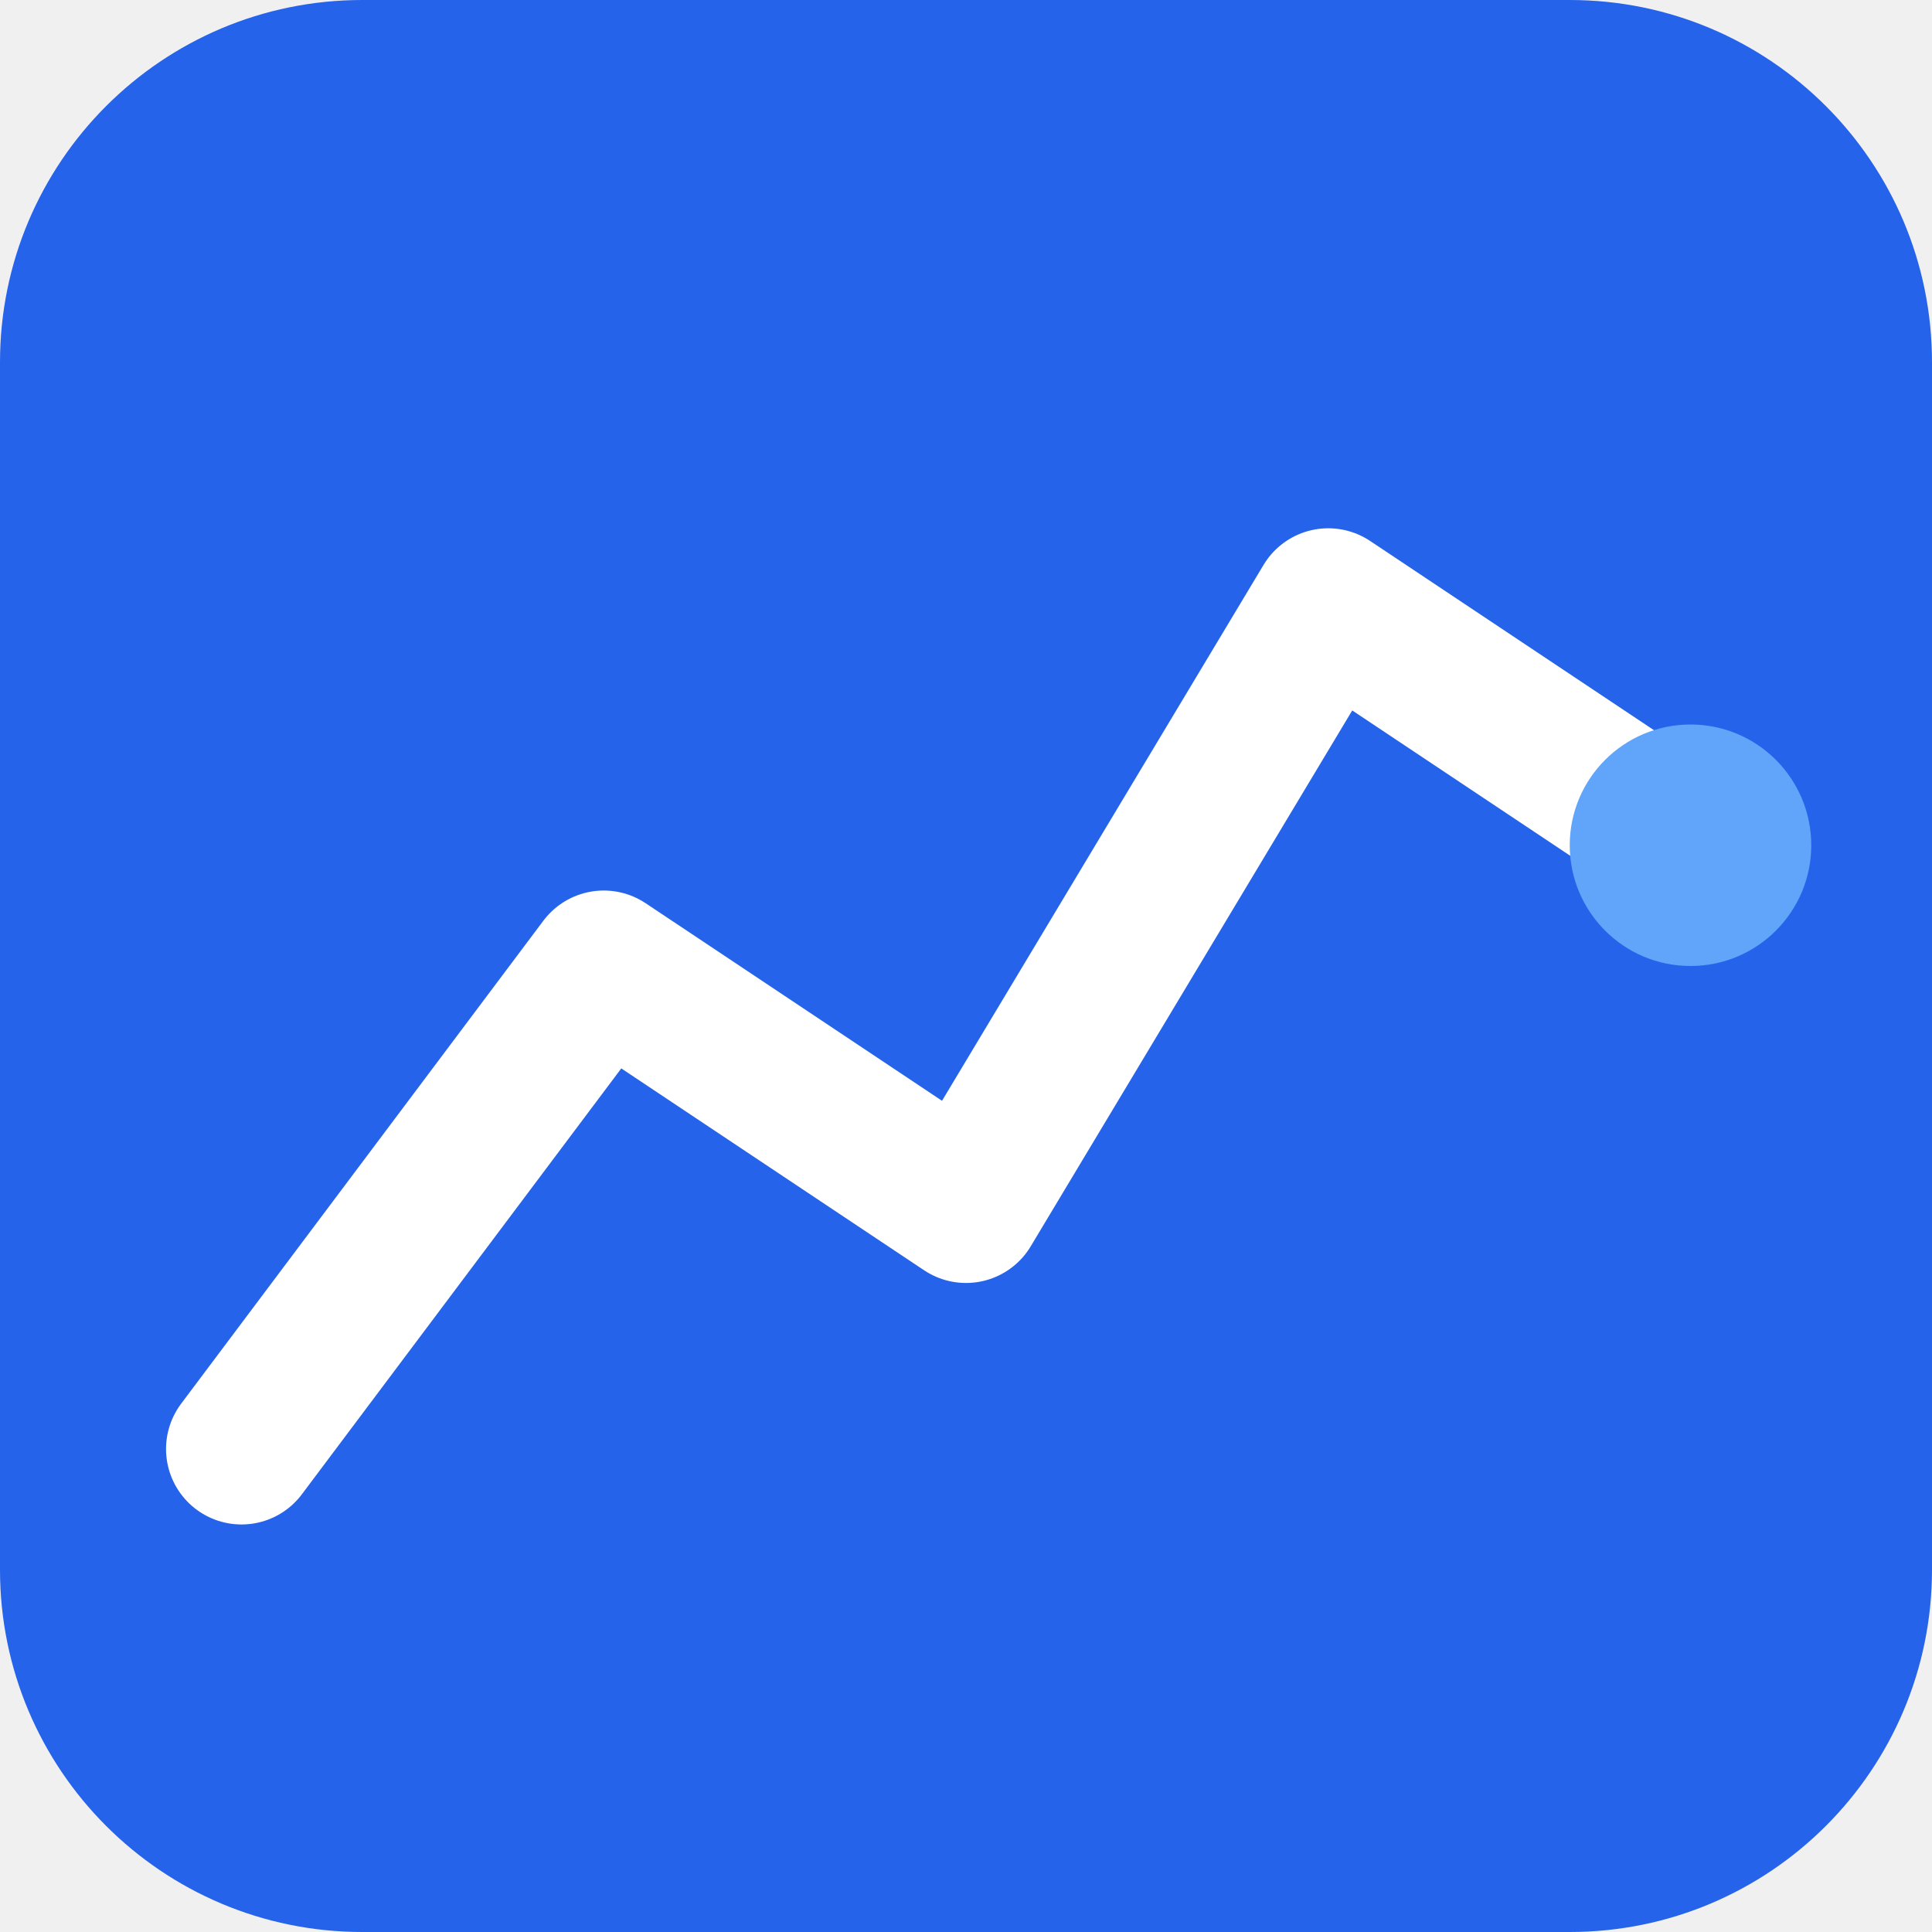
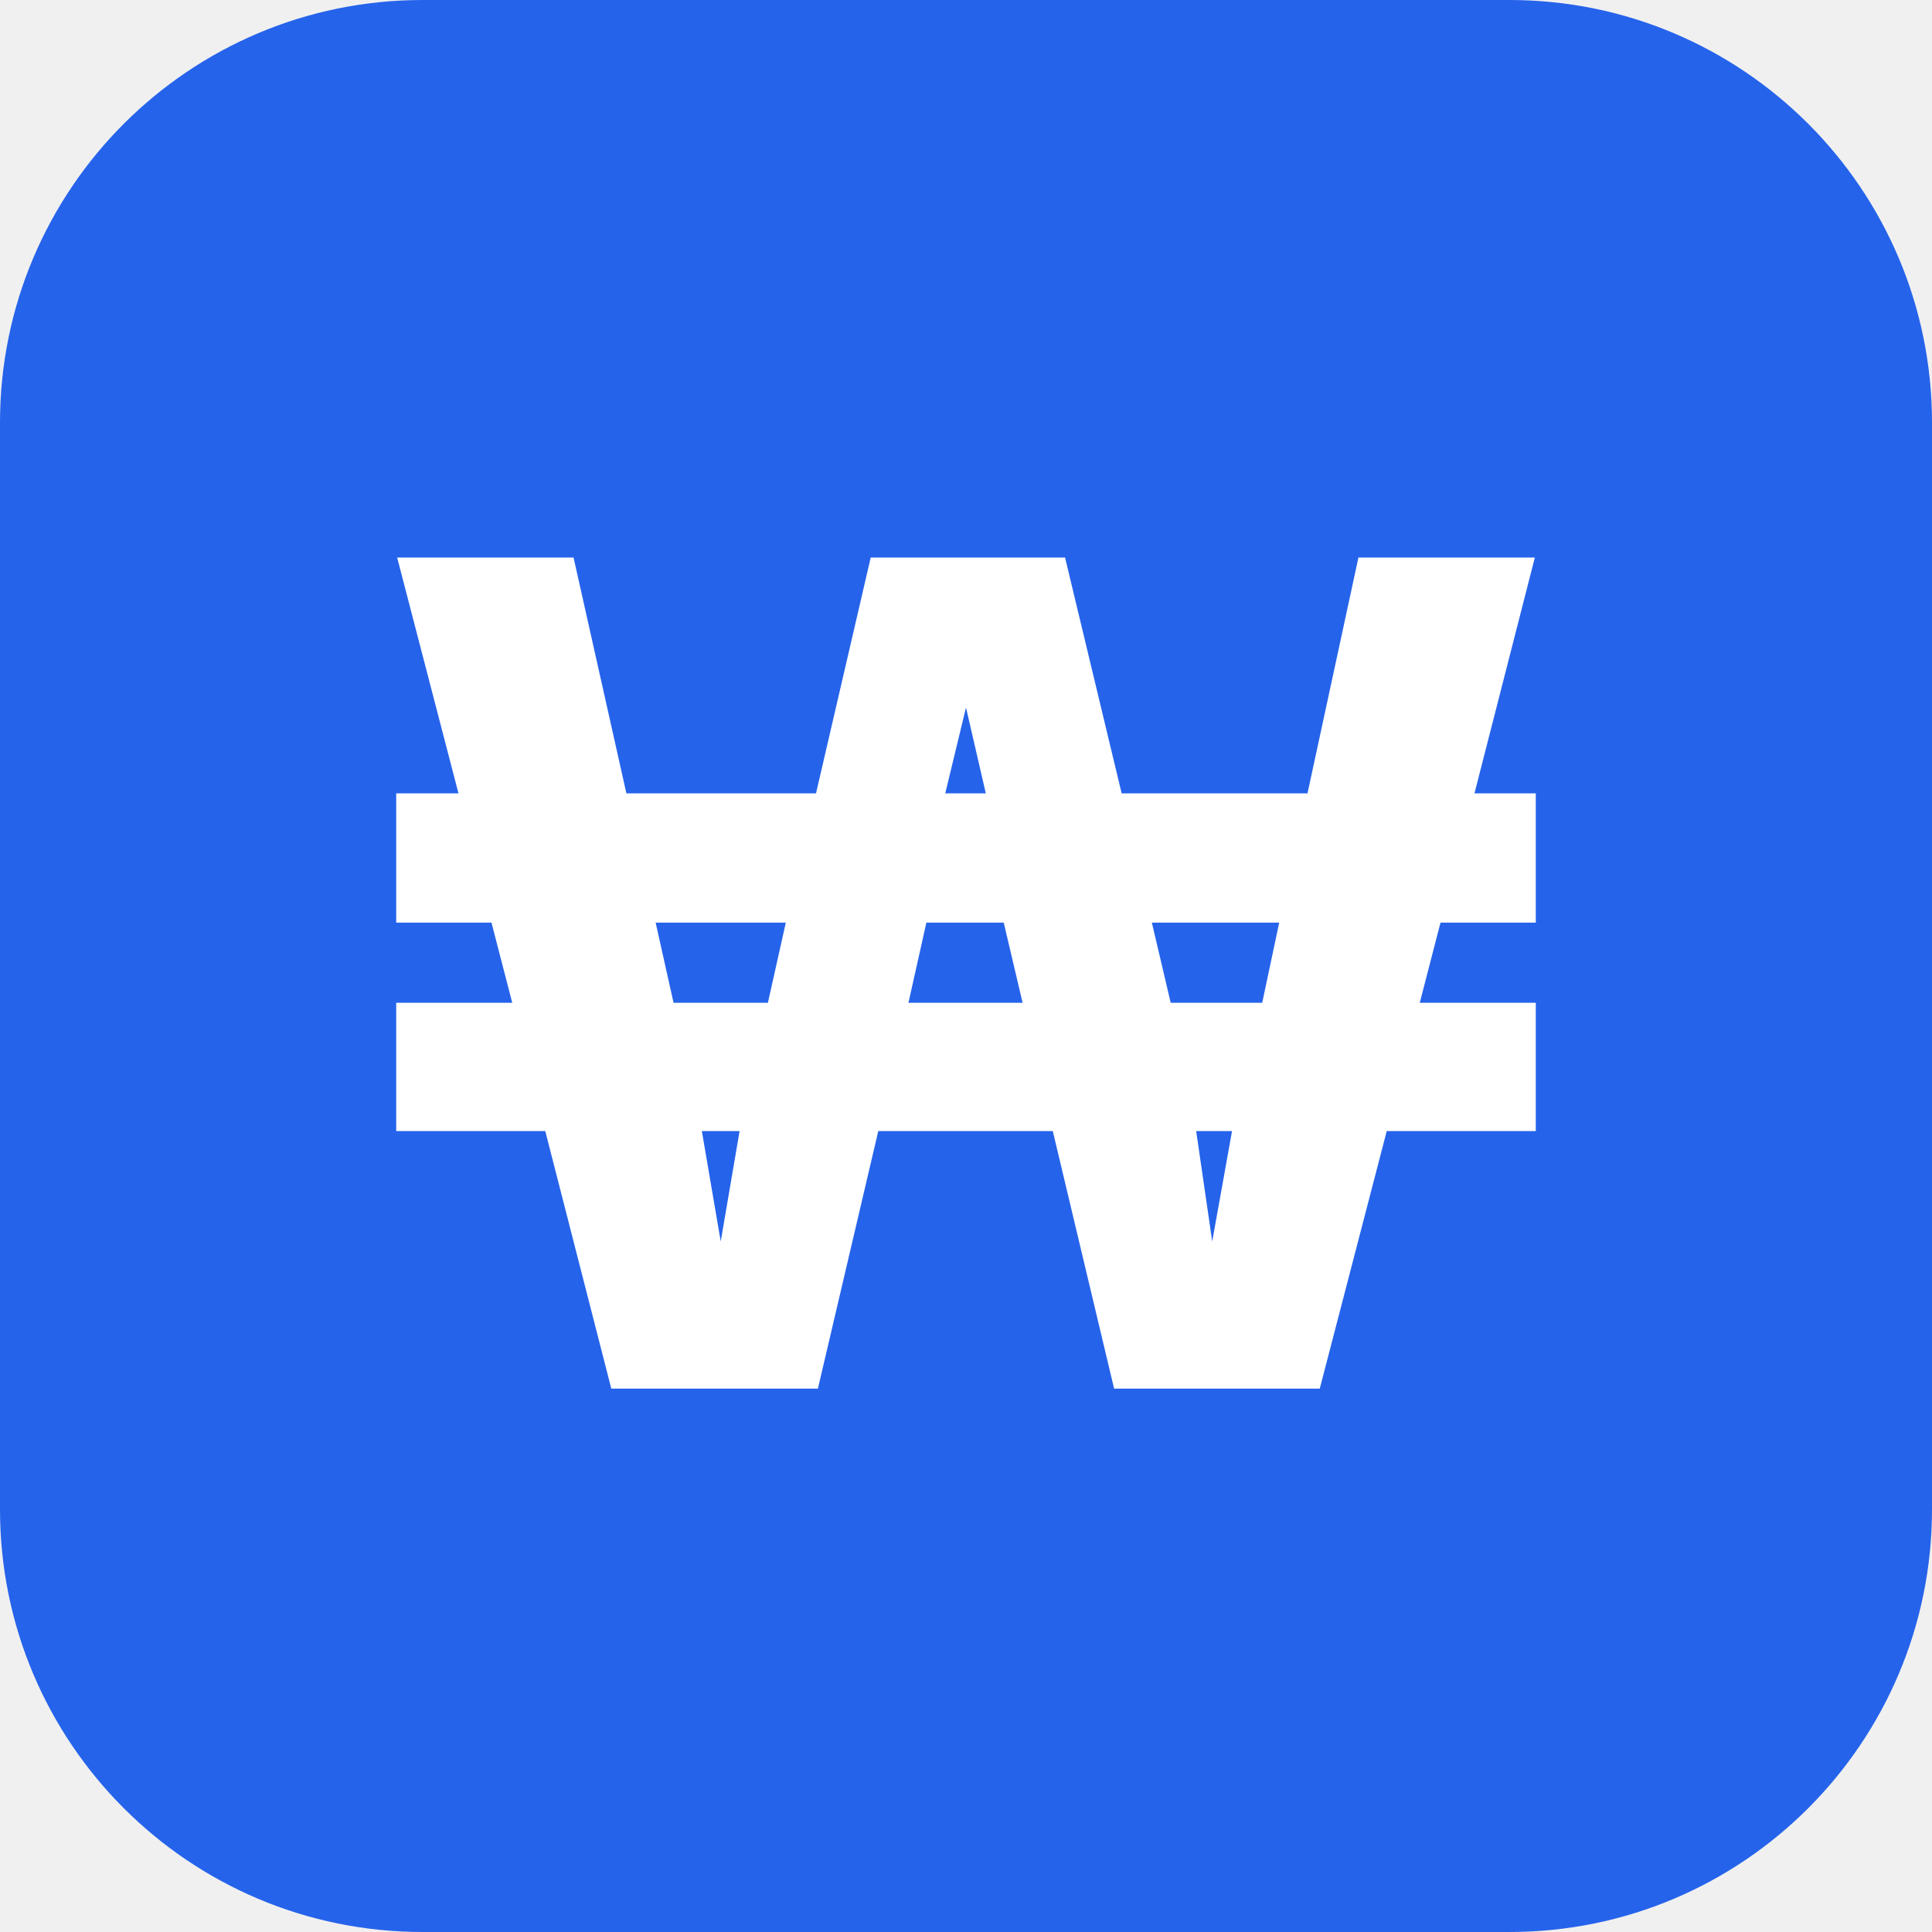
<svg xmlns="http://www.w3.org/2000/svg" viewBox="0 0 32 32">
-   <rect width="32" height="32" rx="6" fill="#2563eb" />
-   <polyline points="4,24 10,16 16,20 22,10 28,14" fill="none" stroke="white" stroke-width="2.5" stroke-linecap="round" stroke-linejoin="round" />
-   <circle cx="28" cy="14" r="2" fill="#60a5fa" />
+   <rect width="32" height="32" rx="7" fill="#2563eb" />
+   <text x="16" y="23" text-anchor="middle" font-family="Arial" font-size="20" font-weight="900" fill="white">₩</text>
</svg>
